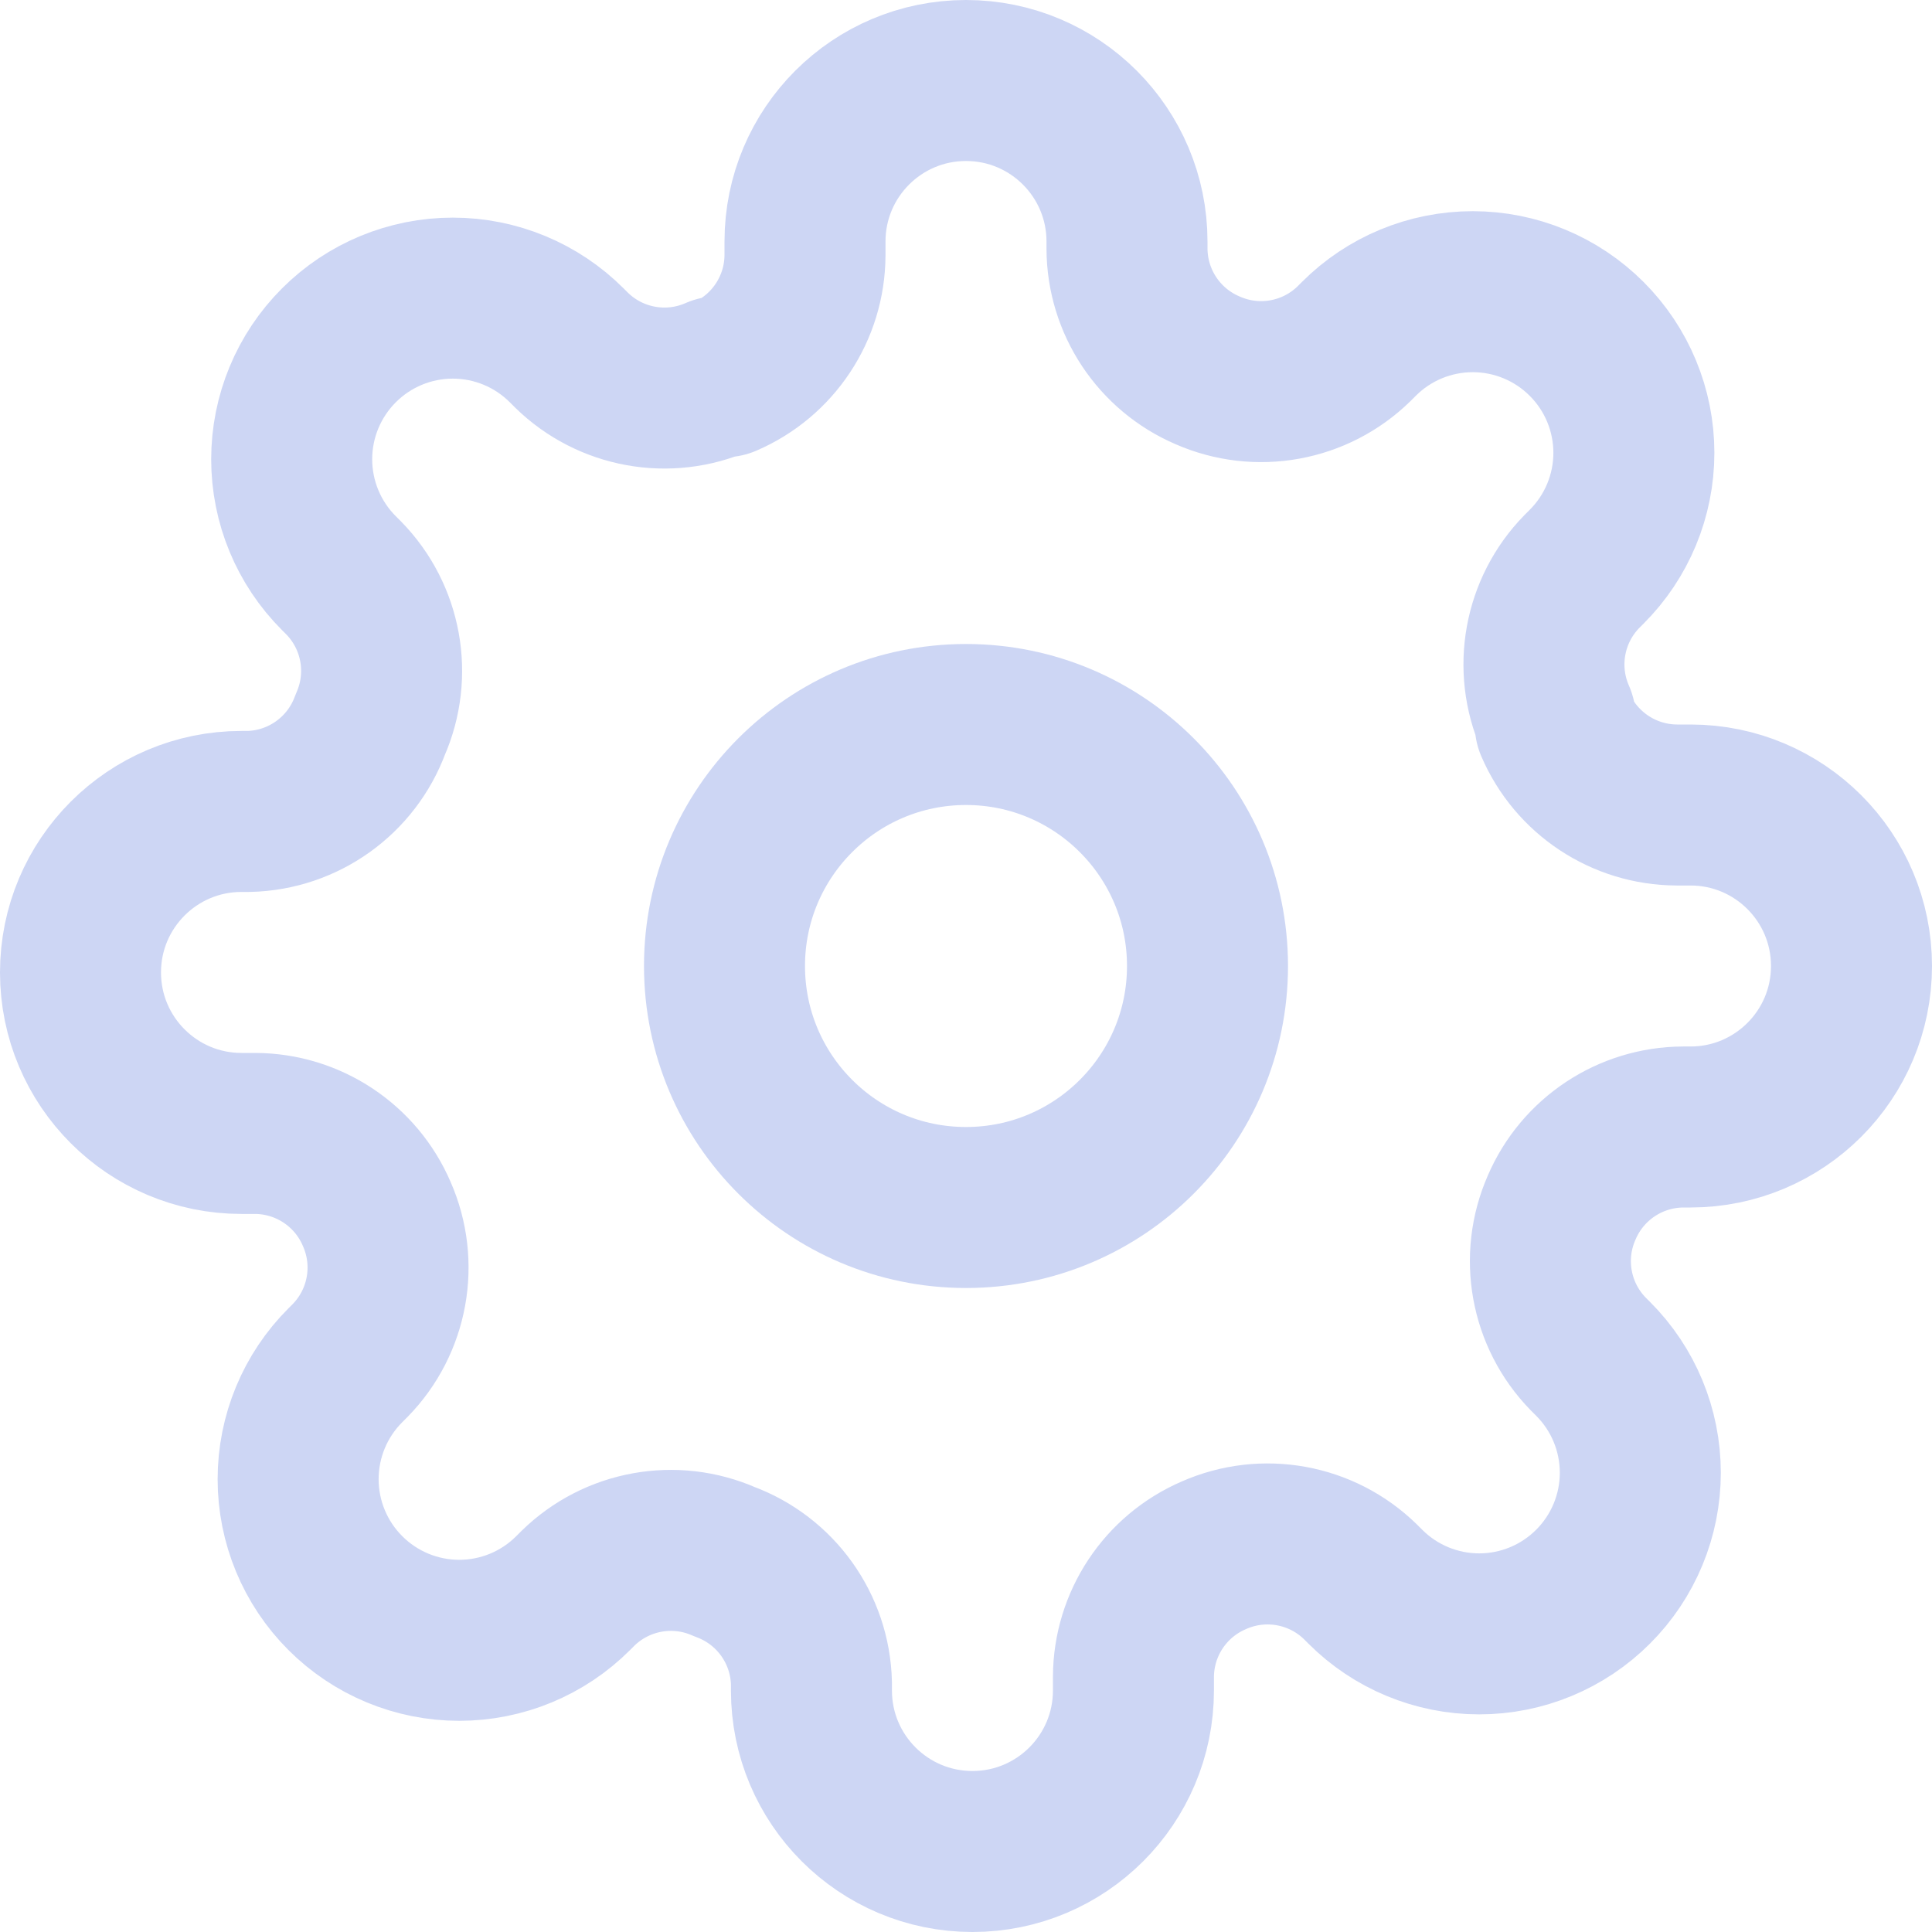
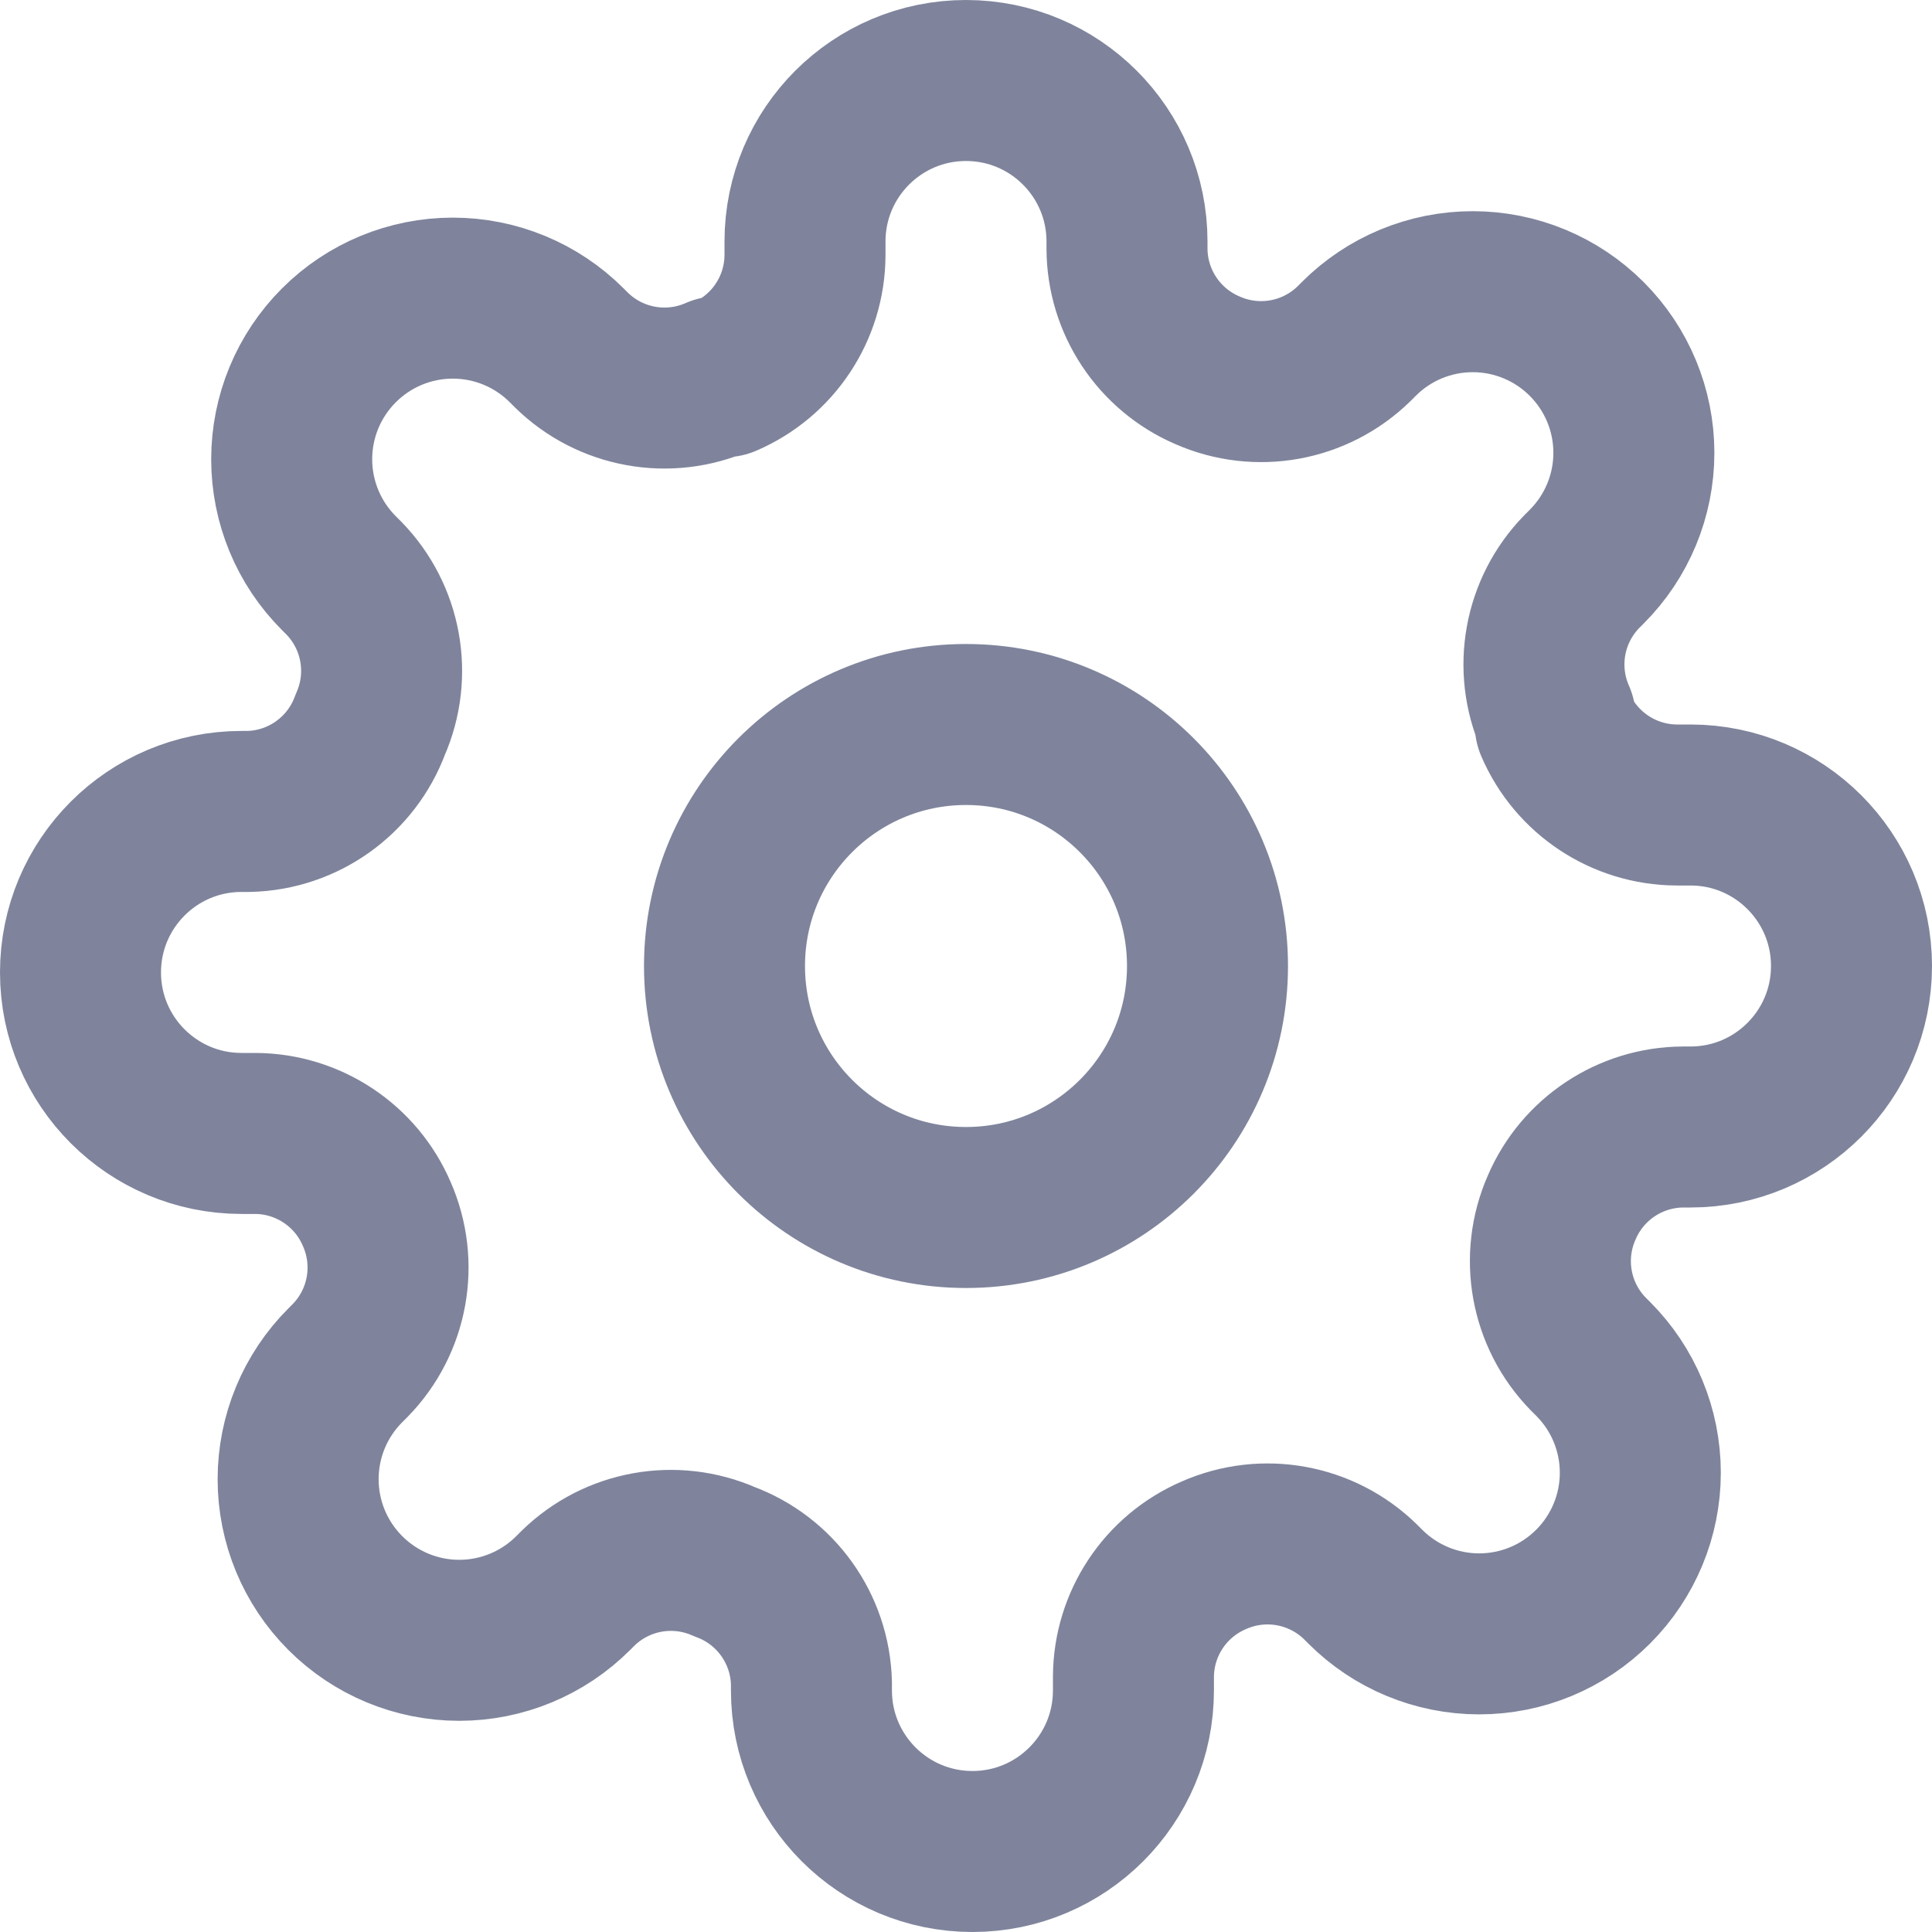
- <svg xmlns="http://www.w3.org/2000/svg" width="24" height="24" viewBox="0 0 24 24" fill="none" stroke="#cdd6f4" stroke-width="2" stroke-linecap="round" stroke-linejoin="round">
+ <svg xmlns="http://www.w3.org/2000/svg" width="24" height="24" viewBox="0 0 24 24" fill="none" stroke="#7f849c" stroke-width="2" stroke-linecap="round" stroke-linejoin="round">
  <circle cx="12" cy="12" r="3" />
  <path d="M19.4 15a1.65 1.65 0 0 0 .33 1.82l.06.06a2 2 0 0 1 0 2.83 2 2 0 0 1-2.83 0l-.06-.06a1.65 1.65 0 0 0-1.82-.33 1.65 1.65 0 0 0-1 1.51V21a2 2 0 0 1-2 2 2 2 0 0 1-2-2v-.09A1.65 1.65 0 0 0 9 19.4a1.65 1.65 0 0 0-1.82.33l-.06.06a2 2 0 0 1-2.83 0 2 2 0 0 1 0-2.83l.06-.06a1.65 1.65 0 0 0 .33-1.82 1.65 1.65 0 0 0-1.51-1H3a2 2 0 0 1-2-2 2 2 0 0 1 2-2h.09A1.65 1.65 0 0 0 4.6 9a1.65 1.65 0 0 0-.33-1.82l-.06-.06a2 2 0 0 1 0-2.83 2 2 0 0 1 2.83 0l.06.06a1.65 1.65 0 0 0 1.82.33H9a1.65 1.65 0 0 0 1-1.51V3a2 2 0 0 1 2-2 2 2 0 0 1 2 2v.09a1.65 1.65 0 0 0 1 1.51 1.65 1.65 0 0 0 1.82-.33l.06-.06a2 2 0 0 1 2.83 0 2 2 0 0 1 0 2.83l-.06.06a1.65 1.65 0 0 0-.33 1.82V9a1.65 1.65 0 0 0 1.51 1H21a2 2 0 0 1 2 2 2 2 0 0 1-2 2h-.09a1.65 1.65 0 0 0-1.51 1z" />
</svg>
